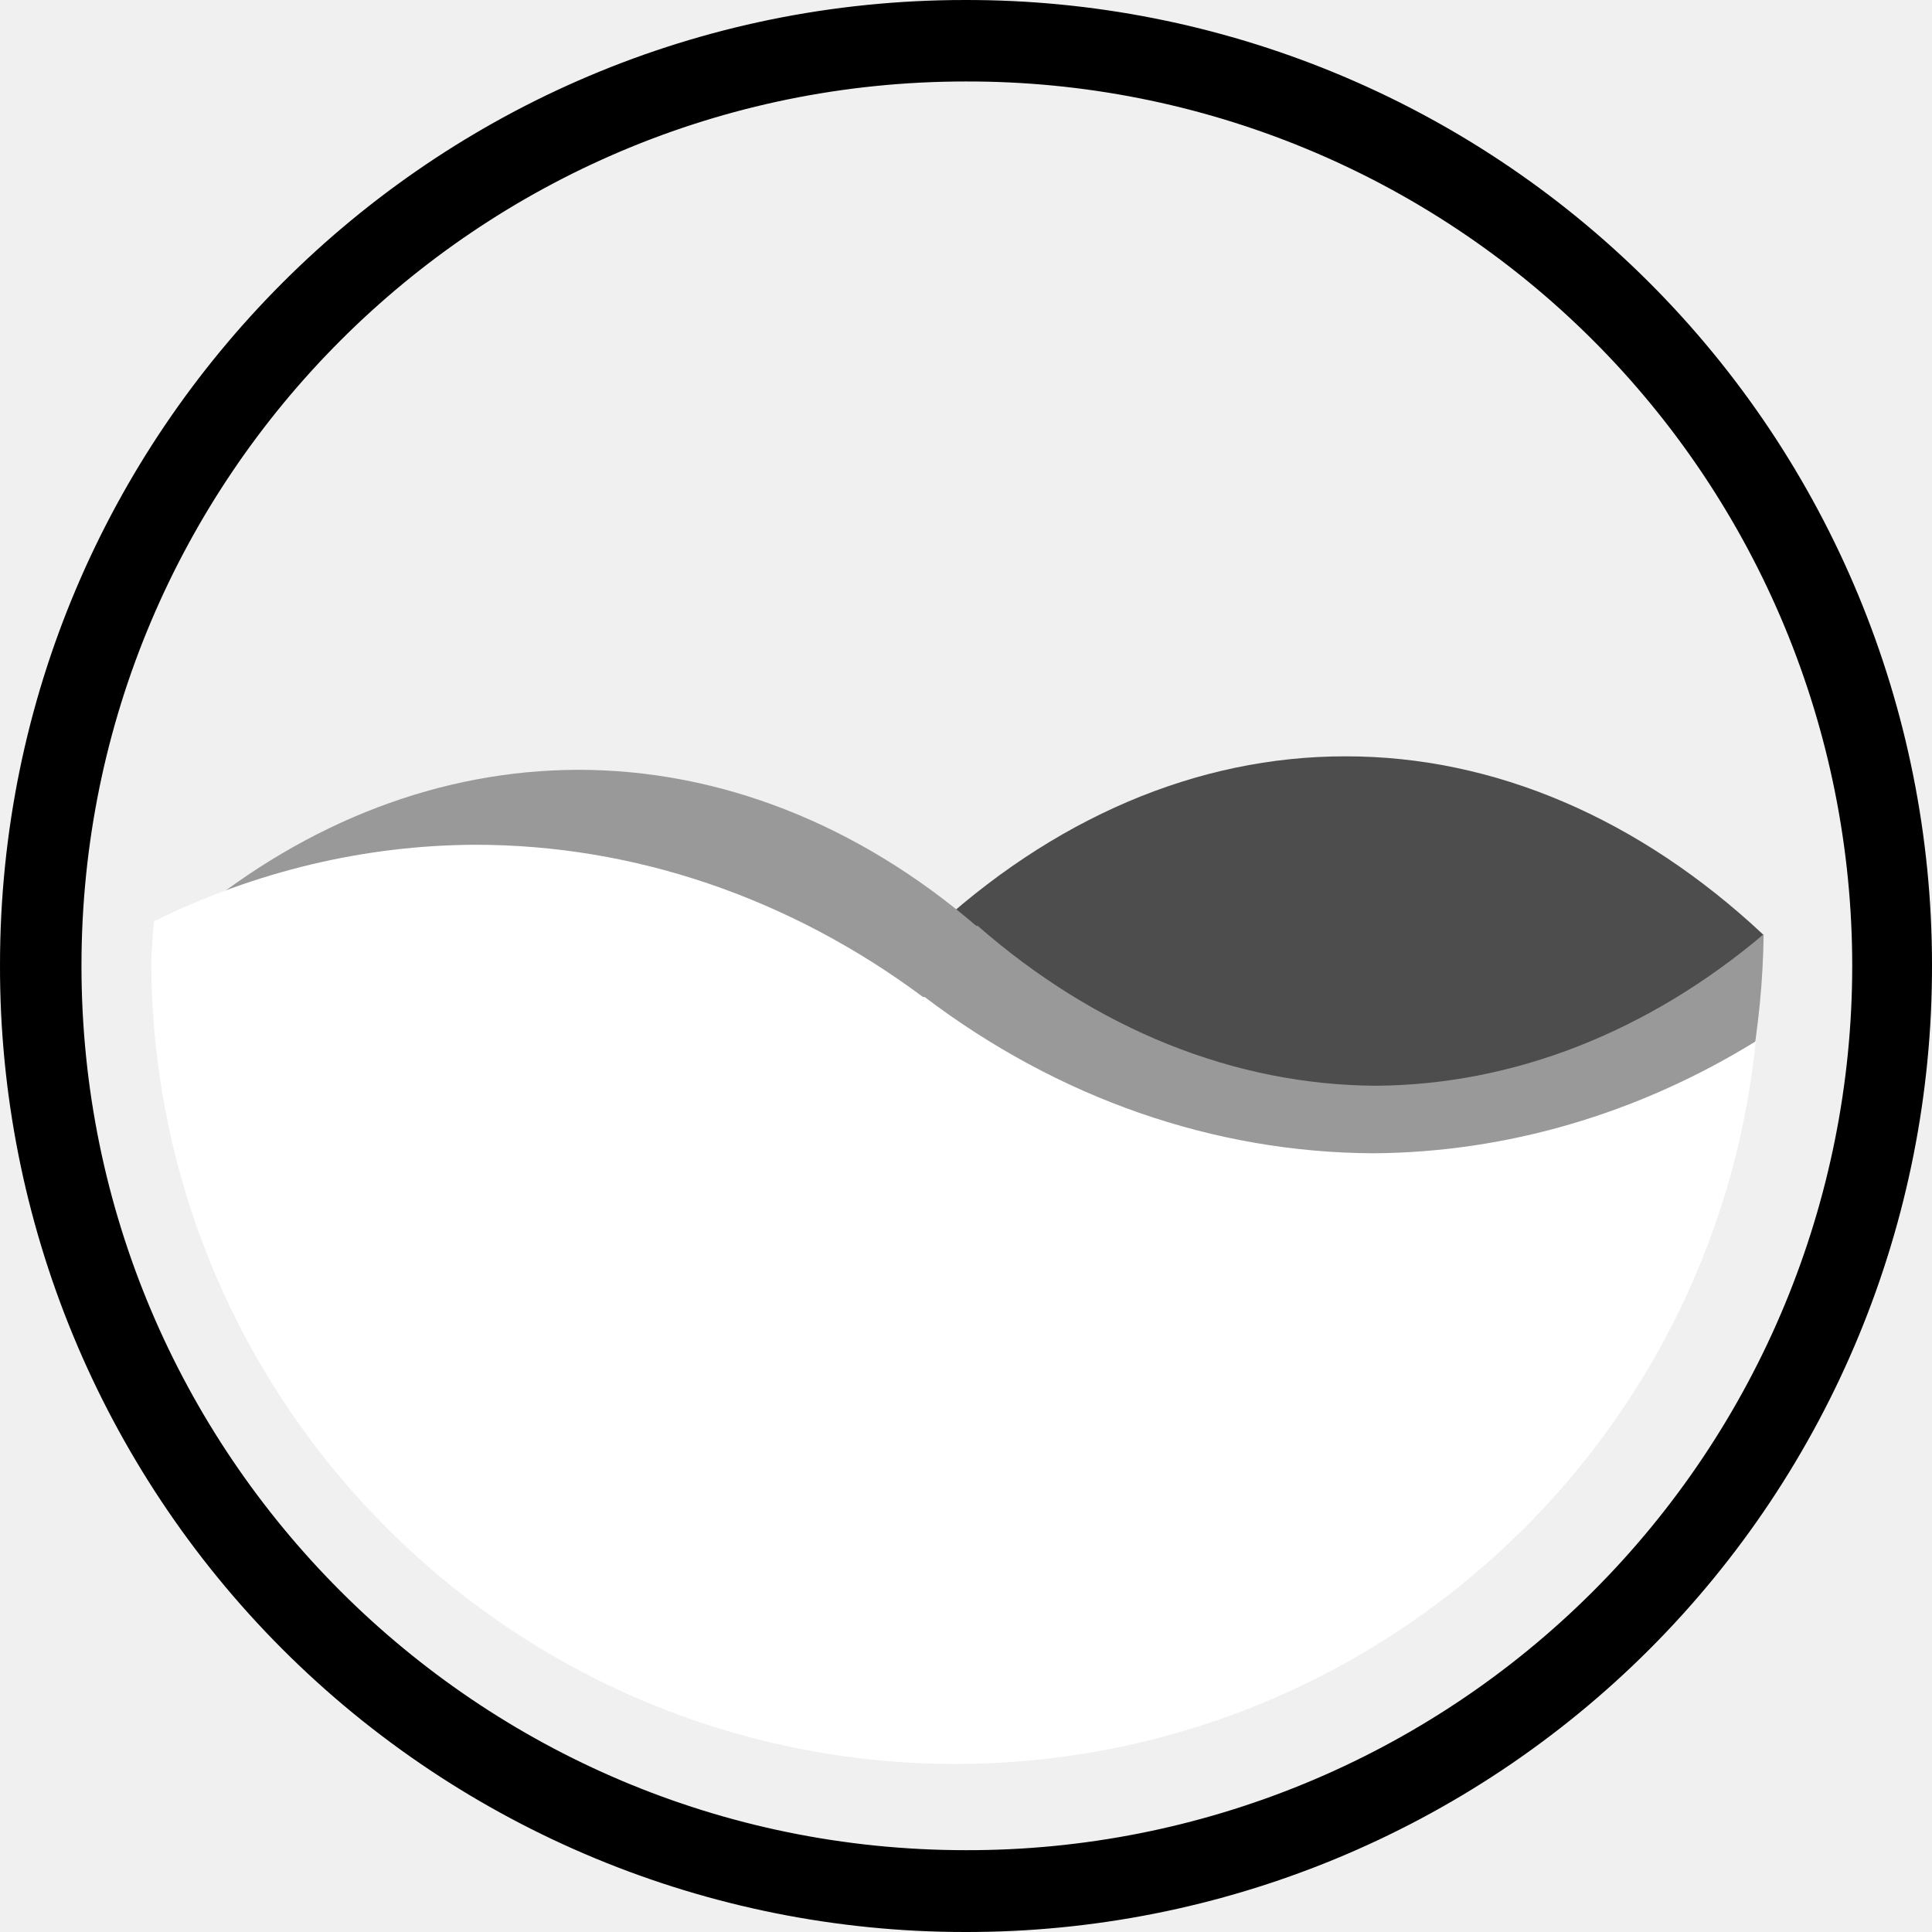
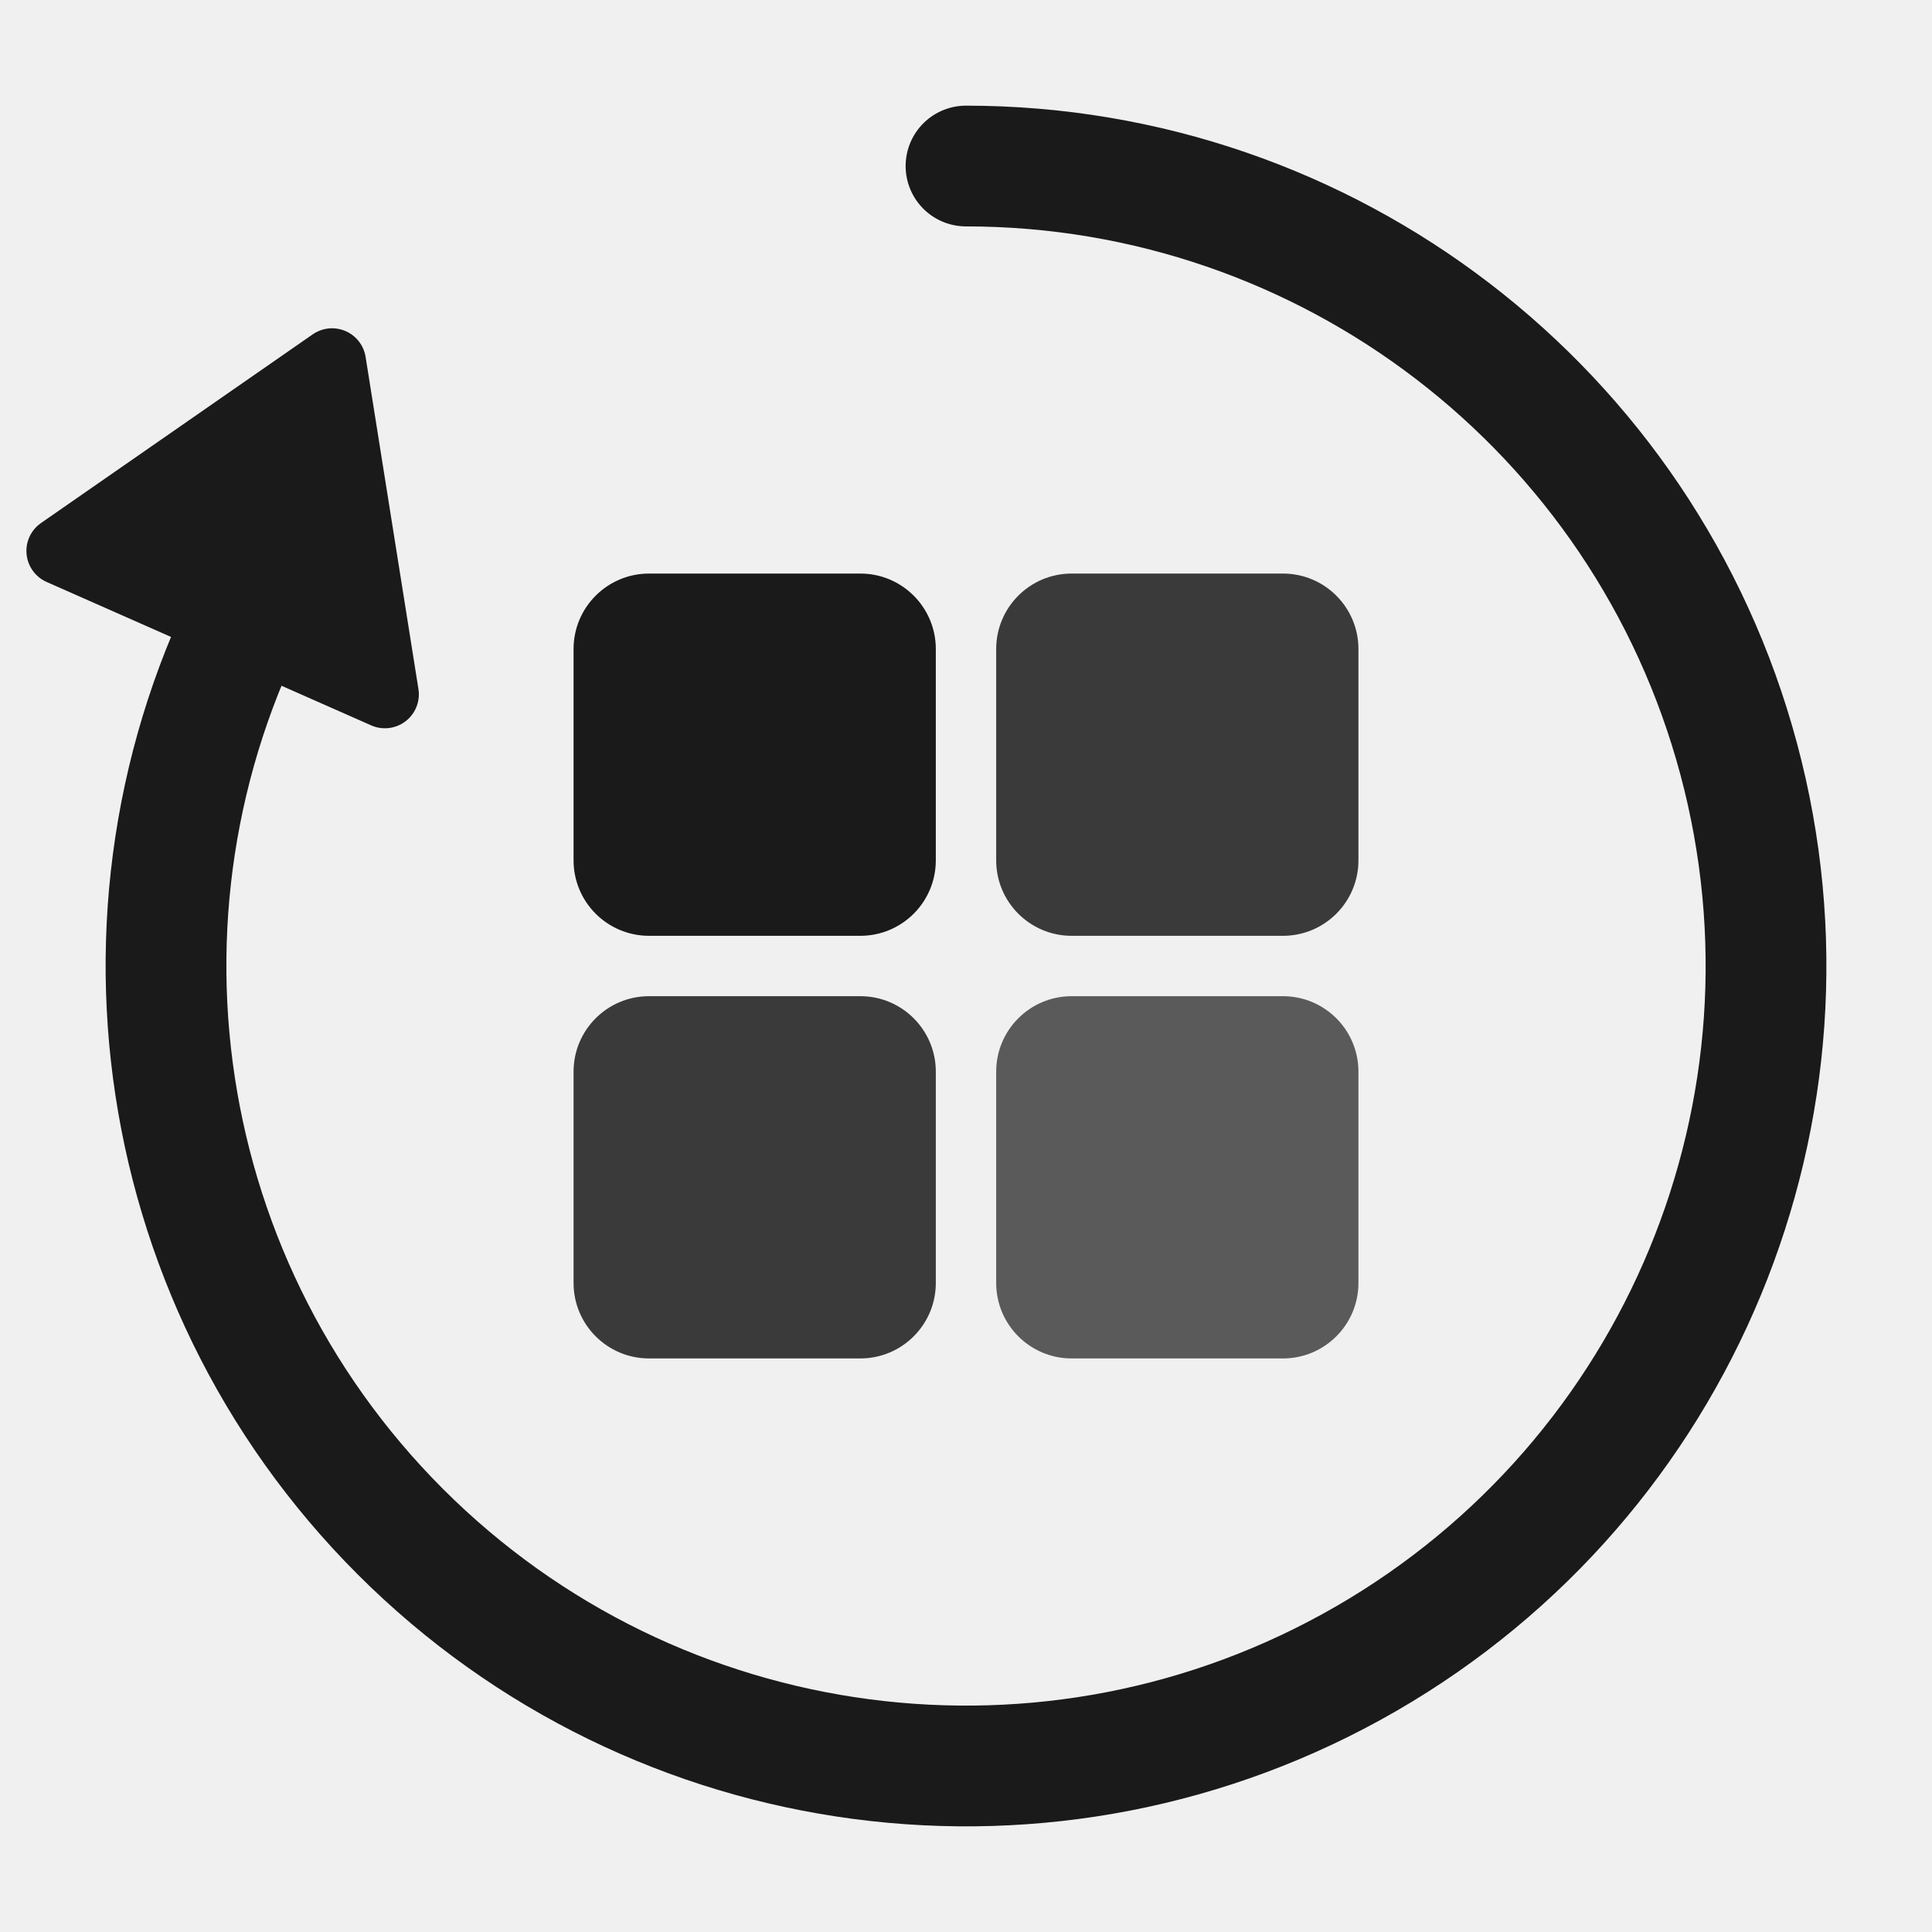
- <svg xmlns="http://www.w3.org/2000/svg" width="3558.748" height="3558.748" viewBox="0 0 941.585 941.585" version="1.1" id="svg1">
-   <defs id="defs1" />
-   <g id="layer1" transform="translate(-64.2937,-64.2937)">
-     <path id="path3-7-8" style="display: inline; fill: #4d4d4d; fill-opacity: 1; stroke-width: 0; stroke-dasharray: none" d="m 923.731,519.887 a 374.735,543.273 0 0 0 -203.66,-86.985 374.735,543.273 0 0 0 -203.66,86.985 374.735,543.273 0 0 0 203.66,88.511 374.735,543.273 0 0 0 203.66,-88.511 z" />
-     <path id="path2" style="display: inline; fill: #999999; fill-opacity: 1; stroke-width: 0; stroke-dasharray: none" d="m 346.026,439.474 a 359.533,481.544 0 0 0 -188.115,71.563 383.262,395.211 0 0 0 -0.227,3.279 383.262,395.211 0 0 0 131.92,298.31 390.796,405.795 0 0 0 0.814,0.721 383.262,395.211 0 0 0 37.123,28.656 390.796,405.795 0 0 0 11.239,7.623 383.262,395.211 0 0 0 29.534,16.629 390.796,405.795 0 0 0 20.311,10.207 383.262,395.211 0 0 0 22.035,8.475 390.796,405.795 0 0 0 29.063,10.095 383.262,395.211 0 0 0 11.497,2.579 390.796,405.795 0 0 0 88.903,11.482 390.796,405.795 0 0 0 146.254,-29.98 383.262,395.211 0 0 0 0.316,-0.121 390.796,405.795 0 0 0 40.309,-20.293 383.262,395.211 0 0 0 7.03,-3.959 390.796,405.795 0 0 0 31.991,-21.745 383.262,395.211 0 0 0 13.448,-10.381 390.796,405.795 0 0 0 22.635,-20.111 383.262,395.211 0 0 0 20.906,-21.558 390.796,405.795 0 0 0 11.496,-13.208 A 383.262,395.211 0 0 0 923.84,519.622 358.511,481.544 0 0 1 734.994,593.449 358.511,481.544 0 0 1 540.746,515.472 h -0.623 a 359.533,481.544 0 0 1 -0.048,0.036 359.533,481.544 0 0 0 -194.047,-76.035 z" />
-     <path id="path2-1" style="display: inline; fill: #ffffff; fill-opacity: 1; stroke-width: 0; stroke-dasharray: none" d="M 295.764,476 A 404.742,470.228 0 0 0 139.328,513.291 392.429,392.15 0 0 0 138,531.85 392.429,392.15 0 0 0 530.429,924 392.429,392.15 0 0 0 920,571.776 403.591,470.228 0 0 1 733.642,626.358 403.591,470.228 0 0 1 514.968,550.212 h -0.702 a 404.742,470.228 0 0 1 -0.054,0.036 404.742,470.228 0 0 0 -218.448,-74.248 z" />
-     <path id="path1" style="fill: #000000; stroke-width: 0; stroke-dasharray: none" d="M 534.581,64.295 A 470.286,470.286 0 0 0 64.295,534.581 470.286,470.286 0 0 0 534.581,1005.878 470.286,470.286 0 0 0 1005.878,534.581 470.286,470.286 0 0 0 534.581,64.295 Z m 0.419,39.705 A 431,431 0 0 1 967,535 431,431 0 0 1 535,966 431,431 0 0 1 104,535 431,431 0 0 1 535,104 Z" />
-   </g>
+ <svg xmlns="http://www.w3.org/2000/svg" viewBox="0 0 256 256">
+   <path d="M128 22a106 106 0 1 1-91.8 53" fill="none" stroke="#1a1a1a" stroke-width="16" stroke-linecap="round" />
+   <path d="M44 48L51 92 8 73Z" fill="#1a1a1a" stroke="#1a1a1a" stroke-width="9" stroke-linejoin="round" />
+   <rect x="76" y="76" width="48" height="48" rx="10" fill="#1a1a1a" />
+   <rect x="132" y="76" width="48" height="48" rx="10" fill="#3a3a3a" />
+   <rect x="76" y="132" width="48" height="48" rx="10" fill="#3a3a3a" />
+   <rect x="132" y="132" width="48" height="48" rx="10" fill="#5a5a5a" />
</svg>
